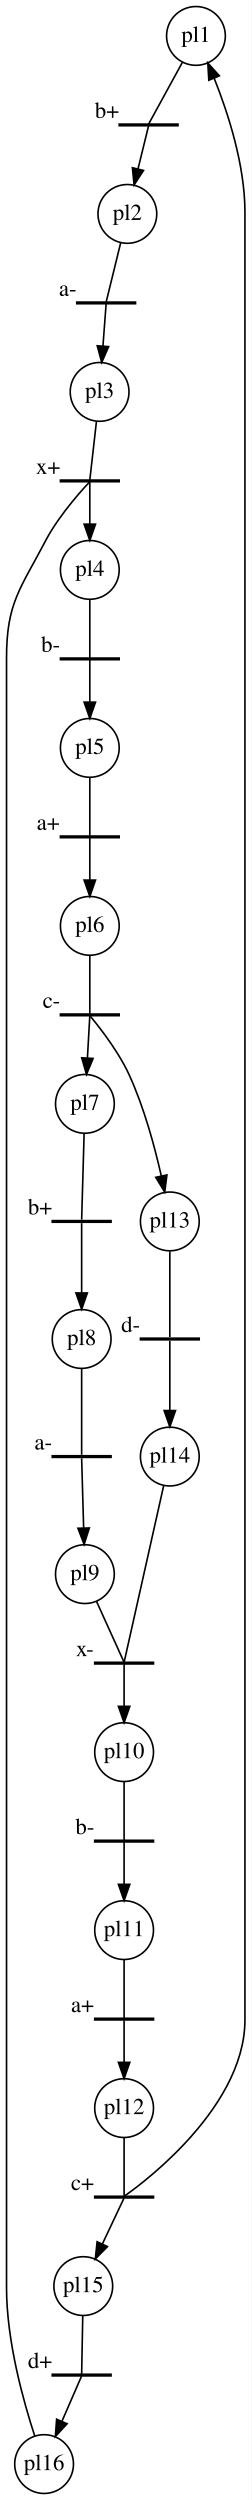
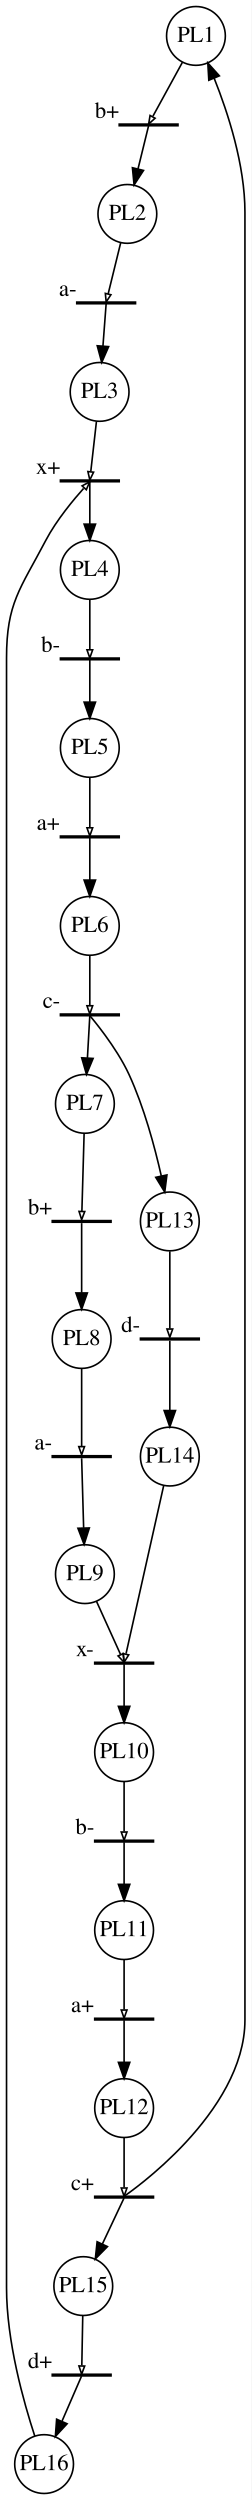
<svg xmlns="http://www.w3.org/2000/svg" width="154pt" height="1531pt" viewBox="0.00 0.00 154.00 1531.00">
  <g id="graph0" class="graph" transform="scale(1 1) rotate(0) translate(4 1527)">
    <polygon fill="white" stroke="none" points="-4,4 -4,-1527 150,-1527 150,4 -4,4" />
    <g id="node1" class="node">
      <ellipse fill="none" stroke="black" cx="116" cy="-1505" rx="18" ry="18" />
-       <text text-anchor="middle" x="116" y="-1501.3" font-family="Times,serif" font-size="14.00">pl1</text>
+       <text text-anchor="middle" x="116" y="-1501.3" font-family="Times,serif" font-size="14.00">PL1</text>
    </g>
    <g id="node3" class="node">
      <polygon fill="none" stroke="black" points="105,-1451 69,-1451 69,-1450 105,-1450 105,-1451" />
      <text text-anchor="middle" x="61.5" y="-1454.8" font-family="Times,serif" font-size="14.00">b+</text>
    </g>
    <g id="edge1" class="edge">
-       <path fill="none" stroke="black" d="M107.767,-1488.95C99.462,-1473.77 87.759,-1452.39 87.035,-1451.06" />
+       <path fill="none" stroke="black" d="M107.767,-1488.95C101.668,-1477.81 93.736,-1463.31 89.666,-1455.87" />
+       <polygon fill="none" stroke="black" points="90.971,-1454.61 87.035,-1451.06 87.9,-1456.29 90.971,-1454.61" />
    </g>
    <g id="node2" class="node">
      <ellipse fill="none" stroke="black" cx="74" cy="-1396" rx="18" ry="18" />
-       <text text-anchor="middle" x="74" y="-1392.3" font-family="Times,serif" font-size="14.00">pl2</text>
+       <text text-anchor="middle" x="74" y="-1392.3" font-family="Times,serif" font-size="14.00">PL2</text>
    </g>
    <g id="node5" class="node">
      <polygon fill="none" stroke="black" points="79,-1342 43,-1342 43,-1341 79,-1341 79,-1342" />
      <text text-anchor="middle" x="37.5" y="-1345.8" font-family="Times,serif" font-size="14.00">a-</text>
    </g>
    <g id="edge3" class="edge">
-       <path fill="none" stroke="black" d="M69.887,-1378.23C66.197,-1363.19 61.316,-1343.29 61.015,-1342.06" />
+       <path fill="none" stroke="black" d="M69.887,-1378.23C67.235,-1367.42 63.968,-1354.1 62.227,-1347" />
+       <polygon fill="none" stroke="black" points="63.906,-1346.5 61.015,-1342.06 60.506,-1347.33 63.906,-1346.5" />
    </g>
    <g id="edge2" class="edge">
      <path fill="none" stroke="black" d="M86.963,-1449.85C86.594,-1448.34 83.546,-1435.92 80.499,-1423.5" />
      <polygon fill="black" stroke="black" points="83.888,-1422.62 78.107,-1413.74 77.09,-1424.29 83.888,-1422.62" />
    </g>
    <g id="node4" class="node">
      <ellipse fill="none" stroke="black" cx="57" cy="-1287" rx="18" ry="18" />
-       <text text-anchor="middle" x="57" y="-1283.3" font-family="Times,serif" font-size="14.00">pl3</text>
+       <text text-anchor="middle" x="57" y="-1283.3" font-family="Times,serif" font-size="14.00">PL3</text>
    </g>
    <g id="node7" class="node">
      <polygon fill="none" stroke="black" points="69,-1233 33,-1233 33,-1232 69,-1232 69,-1233" />
      <text text-anchor="middle" x="25.5" y="-1236.8" font-family="Times,serif" font-size="14.00">x+</text>
    </g>
    <g id="edge5" class="edge">
-       <path fill="none" stroke="black" d="M55.069,-1268.94C53.369,-1253.93 51.144,-1234.27 51.007,-1233.06" />
+       <path fill="none" stroke="black" d="M55.069,-1268.94C53.874,-1258.39 52.419,-1245.53 51.613,-1238.41" />
+       <polygon fill="none" stroke="black" points="53.308,-1237.83 51.007,-1233.06 49.83,-1238.22 53.308,-1237.83" />
    </g>
    <g id="edge4" class="edge">
      <path fill="none" stroke="black" d="M60.989,-1340.85C60.877,-1339.37 59.968,-1327.32 59.045,-1315.1" />
      <polygon fill="black" stroke="black" points="62.528,-1314.73 58.285,-1305.02 55.547,-1315.26 62.528,-1314.73" />
    </g>
    <g id="node6" class="node">
      <ellipse fill="none" stroke="black" cx="51" cy="-1178" rx="18" ry="18" />
-       <text text-anchor="middle" x="51" y="-1174.3" font-family="Times,serif" font-size="14.00">pl4</text>
+       <text text-anchor="middle" x="51" y="-1174.3" font-family="Times,serif" font-size="14.00">PL4</text>
    </g>
    <g id="node9" class="node">
      <polygon fill="none" stroke="black" points="69,-1124 33,-1124 33,-1123 69,-1123 69,-1124" />
      <text text-anchor="middle" x="27" y="-1127.8" font-family="Times,serif" font-size="14.00">b-</text>
    </g>
    <g id="edge7" class="edge">
-       <path fill="none" stroke="black" d="M51,-1159.94C51,-1144.93 51,-1125.27 51,-1124.06" />
+       <path fill="none" stroke="black" d="M51,-1159.94C51,-1149.39 51,-1136.53 51,-1129.41" />
+       <polygon fill="none" stroke="black" points="52.75,-1129.06 51,-1124.06 49.25,-1129.06 52.75,-1129.06" />
    </g>
    <g id="edge6" class="edge">
      <path fill="none" stroke="black" d="M51,-1231.85C51,-1230.37 51,-1218.32 51,-1206.1" />
      <polygon fill="black" stroke="black" points="54.5,-1206.02 51,-1196.02 47.5,-1206.02 54.5,-1206.02" />
    </g>
    <g id="node8" class="node">
      <ellipse fill="none" stroke="black" cx="51" cy="-1069" rx="18" ry="18" />
-       <text text-anchor="middle" x="51" y="-1065.3" font-family="Times,serif" font-size="14.00">pl5</text>
+       <text text-anchor="middle" x="51" y="-1065.3" font-family="Times,serif" font-size="14.00">PL5</text>
    </g>
    <g id="node11" class="node">
      <polygon fill="none" stroke="black" points="69,-1015 33,-1015 33,-1014 69,-1014 69,-1015" />
      <text text-anchor="middle" x="25.5" y="-1018.8" font-family="Times,serif" font-size="14.00">a+</text>
    </g>
    <g id="edge9" class="edge">
-       <path fill="none" stroke="black" d="M51,-1050.94C51,-1035.93 51,-1016.27 51,-1015.06" />
+       <path fill="none" stroke="black" d="M51,-1050.94C51,-1040.39 51,-1027.53 51,-1020.41" />
+       <polygon fill="none" stroke="black" points="52.75,-1020.06 51,-1015.06 49.25,-1020.06 52.75,-1020.06" />
    </g>
    <g id="edge8" class="edge">
      <path fill="none" stroke="black" d="M51,-1122.85C51,-1121.37 51,-1109.32 51,-1097.1" />
      <polygon fill="black" stroke="black" points="54.5,-1097.02 51,-1087.02 47.5,-1097.02 54.5,-1097.02" />
    </g>
    <g id="node10" class="node">
      <ellipse fill="none" stroke="black" cx="51" cy="-960" rx="18" ry="18" />
-       <text text-anchor="middle" x="51" y="-956.3" font-family="Times,serif" font-size="14.00">pl6</text>
+       <text text-anchor="middle" x="51" y="-956.3" font-family="Times,serif" font-size="14.00">PL6</text>
    </g>
    <g id="node13" class="node">
      <polygon fill="none" stroke="black" points="69,-906 33,-906 33,-905 69,-905 69,-906" />
      <text text-anchor="middle" x="27.5" y="-909.8" font-family="Times,serif" font-size="14.00">c-</text>
    </g>
    <g id="edge11" class="edge">
-       <path fill="none" stroke="black" d="M51,-941.939C51,-926.929 51,-907.273 51,-906.059" />
+       <path fill="none" stroke="black" d="M51,-941.939C51,-931.385 51,-918.534 51,-911.412" />
+       <polygon fill="none" stroke="black" points="52.75,-911.059 51,-906.059 49.25,-911.059 52.75,-911.059" />
    </g>
    <g id="edge10" class="edge">
      <path fill="none" stroke="black" d="M51,-1013.85C51,-1012.37 51,-1000.32 51,-988.1" />
      <polygon fill="black" stroke="black" points="54.5,-988.025 51,-978.025 47.5,-988.025 54.5,-988.025" />
    </g>
    <g id="node12" class="node">
      <ellipse fill="none" stroke="black" cx="48" cy="-851" rx="18" ry="18" />
-       <text text-anchor="middle" x="48" y="-847.3" font-family="Times,serif" font-size="14.00">pl7</text>
+       <text text-anchor="middle" x="48" y="-847.3" font-family="Times,serif" font-size="14.00">PL7</text>
    </g>
    <g id="node15" class="node">
      <polygon fill="none" stroke="black" points="64,-779.5 28,-779.5 28,-778.5 64,-778.5 64,-779.5" />
      <text text-anchor="middle" x="20.5" y="-783.3" font-family="Times,serif" font-size="14.00">b+</text>
    </g>
    <g id="edge13" class="edge">
-       <path fill="none" stroke="black" d="M47.506,-832.697C46.932,-812.615 46.057,-781.987 46.003,-780.092" />
+       <path fill="none" stroke="black" d="M47.506,-832.697C47.062,-817.165 46.438,-795.324 46.153,-785.348" />
+       <polygon fill="none" stroke="black" points="47.895,-785.04 46.003,-780.092 44.396,-785.14 47.895,-785.04" />
    </g>
    <g id="edge12" class="edge">
      <path fill="none" stroke="black" d="M50.991,-904.848C50.908,-903.368 50.226,-891.319 49.534,-879.1" />
      <polygon fill="black" stroke="black" points="53.023,-878.811 48.964,-869.025 46.035,-879.207 53.023,-878.811" />
    </g>
    <g id="node28" class="node">
      <ellipse fill="none" stroke="black" cx="100" cy="-779" rx="18" ry="18" />
-       <text text-anchor="middle" x="100" y="-775.3" font-family="Times,serif" font-size="14.00">pl13</text>
+       <text text-anchor="middle" x="100" y="-775.3" font-family="Times,serif" font-size="14.00">PL13</text>
    </g>
    <g id="edge29" class="edge">
      <path fill="none" stroke="black" d="M51.046,-904.946C51.99,-903.843 67.219,-885.926 75,-869 84.191,-849.009 90.707,-824.905 94.778,-806.827" />
      <polygon fill="black" stroke="black" points="98.221,-807.467 96.894,-796.956 91.376,-806 98.221,-807.467" />
    </g>
    <g id="node14" class="node">
      <ellipse fill="none" stroke="black" cx="46" cy="-707" rx="18" ry="18" />
-       <text text-anchor="middle" x="46" y="-703.3" font-family="Times,serif" font-size="14.00">pl8</text>
+       <text text-anchor="middle" x="46" y="-703.3" font-family="Times,serif" font-size="14.00">PL8</text>
    </g>
    <g id="node17" class="node">
      <polygon fill="none" stroke="black" points="64,-635.5 28,-635.5 28,-634.5 64,-634.5 64,-635.5" />
      <text text-anchor="middle" x="22.5" y="-639.3" font-family="Times,serif" font-size="14.00">a-</text>
    </g>
    <g id="edge15" class="edge">
-       <path fill="none" stroke="black" d="M46,-688.697C46,-668.615 46,-637.987 46,-636.092" />
+       <path fill="none" stroke="black" d="M46,-688.697C46,-673.165 46,-651.324 46,-641.348" />
+       <polygon fill="none" stroke="black" points="47.75,-641.092 46,-636.092 44.25,-641.092 47.75,-641.092" />
    </g>
    <g id="edge14" class="edge">
      <path fill="none" stroke="black" d="M46,-777.949C46,-776.748 46,-754.429 46,-735.321" />
      <polygon fill="black" stroke="black" points="49.5,-735.191 46,-725.191 42.5,-735.191 49.5,-735.191" />
    </g>
    <g id="node16" class="node">
      <ellipse fill="none" stroke="black" cx="48" cy="-563" rx="18" ry="18" />
-       <text text-anchor="middle" x="48" y="-559.3" font-family="Times,serif" font-size="14.00">pl9</text>
+       <text text-anchor="middle" x="48" y="-559.3" font-family="Times,serif" font-size="14.00">PL9</text>
    </g>
    <g id="node19" class="node">
      <polygon fill="none" stroke="black" points="90,-509 54,-509 54,-508 90,-508 90,-509" />
      <text text-anchor="middle" x="48" y="-512.8" font-family="Times,serif" font-size="14.00">x-</text>
    </g>
    <g id="edge17" class="edge">
-       <path fill="none" stroke="black" d="M55.071,-546.385C61.929,-531.24 71.387,-510.353 71.972,-509.063" />
+       <path fill="none" stroke="black" d="M55.071,-546.385C60.108,-535.263 66.546,-521.044 69.843,-513.764" />
+       <polygon fill="none" stroke="black" points="71.503,-514.34 71.972,-509.063 68.315,-512.896 71.503,-514.34" />
    </g>
    <g id="edge16" class="edge">
      <path fill="none" stroke="black" d="M46.001,-633.949C46.036,-632.748 46.673,-610.429 47.219,-591.321" />
      <polygon fill="black" stroke="black" points="50.722,-591.287 47.509,-581.191 43.725,-591.087 50.722,-591.287" />
    </g>
    <g id="node18" class="node">
      <ellipse fill="none" stroke="black" cx="72" cy="-454" rx="18" ry="18" />
-       <text text-anchor="middle" x="72" y="-450.3" font-family="Times,serif" font-size="14.00">pl10</text>
+       <text text-anchor="middle" x="72" y="-450.3" font-family="Times,serif" font-size="14.00">PL10</text>
    </g>
    <g id="node21" class="node">
      <polygon fill="none" stroke="black" points="90,-400 54,-400 54,-399 90,-399 90,-400" />
      <text text-anchor="middle" x="48" y="-403.8" font-family="Times,serif" font-size="14.00">b-</text>
    </g>
    <g id="edge19" class="edge">
-       <path fill="none" stroke="black" d="M72,-435.939C72,-420.929 72,-401.273 72,-400.059" />
+       <path fill="none" stroke="black" d="M72,-435.939C72,-425.385 72,-412.534 72,-405.412" />
+       <polygon fill="none" stroke="black" points="73.75,-405.059 72,-400.059 70.25,-405.059 73.75,-405.059" />
    </g>
    <g id="edge18" class="edge">
      <path fill="none" stroke="black" d="M72,-507.848C72,-506.368 72,-494.319 72,-482.1" />
      <polygon fill="black" stroke="black" points="75.5,-482.025 72,-472.025 68.5,-482.025 75.5,-482.025" />
    </g>
    <g id="node20" class="node">
      <ellipse fill="none" stroke="black" cx="72" cy="-345" rx="18" ry="18" />
-       <text text-anchor="middle" x="72" y="-341.3" font-family="Times,serif" font-size="14.00">pl11</text>
+       <text text-anchor="middle" x="72" y="-341.3" font-family="Times,serif" font-size="14.00">PL11</text>
    </g>
    <g id="node23" class="node">
      <polygon fill="none" stroke="black" points="90,-291 54,-291 54,-290 90,-290 90,-291" />
      <text text-anchor="middle" x="46.5" y="-294.8" font-family="Times,serif" font-size="14.00">a+</text>
    </g>
    <g id="edge21" class="edge">
-       <path fill="none" stroke="black" d="M72,-326.939C72,-311.929 72,-292.273 72,-291.059" />
+       <path fill="none" stroke="black" d="M72,-326.939C72,-316.385 72,-303.534 72,-296.412" />
+       <polygon fill="none" stroke="black" points="73.75,-296.059 72,-291.059 70.25,-296.059 73.75,-296.059" />
    </g>
    <g id="edge20" class="edge">
      <path fill="none" stroke="black" d="M72,-398.848C72,-397.368 72,-385.319 72,-373.1" />
      <polygon fill="black" stroke="black" points="75.5,-373.025 72,-363.025 68.5,-373.025 75.5,-373.025" />
    </g>
    <g id="node22" class="node">
      <ellipse fill="none" stroke="black" cx="72" cy="-236" rx="18" ry="18" />
-       <text text-anchor="middle" x="72" y="-232.3" font-family="Times,serif" font-size="14.00">pl12</text>
+       <text text-anchor="middle" x="72" y="-232.3" font-family="Times,serif" font-size="14.00">PL12</text>
    </g>
    <g id="node24" class="node">
      <polygon fill="none" stroke="black" points="90,-182 54,-182 54,-181 90,-181 90,-182" />
      <text text-anchor="middle" x="46.5" y="-185.8" font-family="Times,serif" font-size="14.00">c+</text>
    </g>
    <g id="edge23" class="edge">
-       <path fill="none" stroke="black" d="M72,-217.939C72,-202.929 72,-183.273 72,-182.059" />
+       <path fill="none" stroke="black" d="M72,-217.939C72,-207.385 72,-194.534 72,-187.412" />
+       <polygon fill="none" stroke="black" points="73.75,-187.059 72,-182.059 70.25,-187.059 73.75,-187.059" />
    </g>
    <g id="edge22" class="edge">
      <path fill="none" stroke="black" d="M72,-289.848C72,-288.368 72,-276.319 72,-264.1" />
      <polygon fill="black" stroke="black" points="75.5,-264.025 72,-254.025 68.5,-264.025 75.5,-264.025" />
    </g>
    <g id="edge24" class="edge">
      <path fill="none" stroke="black" d="M72.054,-182.036C74.294,-183.559 146,-232.723 146,-290 146,-1397 146,-1397 146,-1397 146,-1425.98 135.671,-1457.79 127.135,-1479.13" />
      <polygon fill="black" stroke="black" points="123.876,-1477.85 123.262,-1488.43 130.338,-1480.55 123.876,-1477.85" />
    </g>
    <g id="node25" class="node">
      <ellipse fill="none" stroke="black" cx="47" cy="-127" rx="18" ry="18" />
-       <text text-anchor="middle" x="47" y="-123.3" font-family="Times,serif" font-size="14.00">pl15</text>
+       <text text-anchor="middle" x="47" y="-123.3" font-family="Times,serif" font-size="14.00">PL15</text>
    </g>
    <g id="edge25" class="edge">
      <path fill="none" stroke="black" d="M71.928,-180.848C71.186,-179.275 64.811,-165.759 58.694,-152.791" />
      <polygon fill="black" stroke="black" points="61.802,-151.175 54.37,-143.624 55.471,-154.162 61.802,-151.175" />
    </g>
    <g id="node27" class="node">
      <polygon fill="none" stroke="black" points="64,-73 28,-73 28,-72 64,-72 64,-73" />
      <text text-anchor="middle" x="20.5" y="-76.8" font-family="Times,serif" font-size="14.00">d+</text>
    </g>
    <g id="edge26" class="edge">
-       <path fill="none" stroke="black" d="M46.678,-108.939C46.395,-93.929 46.024,-74.273 46.001,-73.059" />
+       <path fill="none" stroke="black" d="M46.678,-108.939C46.479,-98.385 46.236,-85.534 46.102,-78.412" />
+       <polygon fill="none" stroke="black" points="47.845,-78.025 46.001,-73.059 44.346,-78.091 47.845,-78.025" />
    </g>
    <g id="node26" class="node">
      <ellipse fill="none" stroke="black" cx="23" cy="-18" rx="18" ry="18" />
-       <text text-anchor="middle" x="23" y="-14.3" font-family="Times,serif" font-size="14.00">pl16</text>
+       <text text-anchor="middle" x="23" y="-14.3" font-family="Times,serif" font-size="14.00">PL16</text>
    </g>
    <g id="edge28" class="edge">
-       <path fill="none" stroke="black" d="M17.315,-35.083C10.504,-55.82 0,-93.129 0,-126 0,-1124 0,-1124 0,-1124 1.77636e-15,-1157.73 8.345,-1166.12 24,-1196 32.992,-1213.16 49.901,-1230.86 50.949,-1231.95" />
+       <path fill="none" stroke="black" d="M17.315,-35.083C10.504,-55.82 0,-93.129 0,-126 0,-1124 0,-1124 0,-1124 1.77636e-15,-1157.73 8.345,-1166.12 24,-1196 30.604,-1208.6 41.477,-1221.49 47.202,-1227.89" />
+       <polygon fill="none" stroke="black" points="46.272,-1229.46 50.949,-1231.95 48.845,-1227.09 46.272,-1229.46" />
    </g>
    <g id="edge27" class="edge">
      <path fill="none" stroke="black" d="M45.934,-71.848C45.262,-70.3 39.571,-57.185 34.026,-44.408" />
      <polygon fill="black" stroke="black" points="37.093,-42.682 29.901,-34.902 30.671,-45.469 37.093,-42.682" />
    </g>
    <g id="node30" class="node">
      <polygon fill="none" stroke="black" points="118,-707.5 82,-707.5 82,-706.5 118,-706.5 118,-707.5" />
      <text text-anchor="middle" x="76" y="-711.3" font-family="Times,serif" font-size="14.00">d-</text>
    </g>
    <g id="edge30" class="edge">
-       <path fill="none" stroke="black" d="M100,-760.697C100,-740.615 100,-709.987 100,-708.092" />
+       <path fill="none" stroke="black" d="M100,-760.697C100,-745.165 100,-723.324 100,-713.348" />
+       <polygon fill="none" stroke="black" points="101.75,-713.092 100,-708.092 98.25,-713.092 101.75,-713.092" />
    </g>
    <g id="node29" class="node">
      <ellipse fill="none" stroke="black" cx="100" cy="-635" rx="18" ry="18" />
-       <text text-anchor="middle" x="100" y="-631.3" font-family="Times,serif" font-size="14.00">pl14</text>
+       <text text-anchor="middle" x="100" y="-631.3" font-family="Times,serif" font-size="14.00">PL14</text>
    </g>
    <g id="edge32" class="edge">
-       <path fill="none" stroke="black" d="M96.224,-617.142C88.7,-583.555 72.516,-511.303 72.012,-509.054" />
+       <path fill="none" stroke="black" d="M96.224,-617.142C89.817,-588.541 77.13,-531.901 73.193,-514.327" />
+       <polygon fill="none" stroke="black" points="74.813,-513.55 72.012,-509.054 71.397,-514.315 74.813,-513.55" />
    </g>
    <g id="edge31" class="edge">
      <path fill="none" stroke="black" d="M100,-705.949C100,-704.748 100,-682.429 100,-663.321" />
      <polygon fill="black" stroke="black" points="103.5,-663.191 100,-653.191 96.5,-663.191 103.5,-663.191" />
    </g>
  </g>
</svg>
